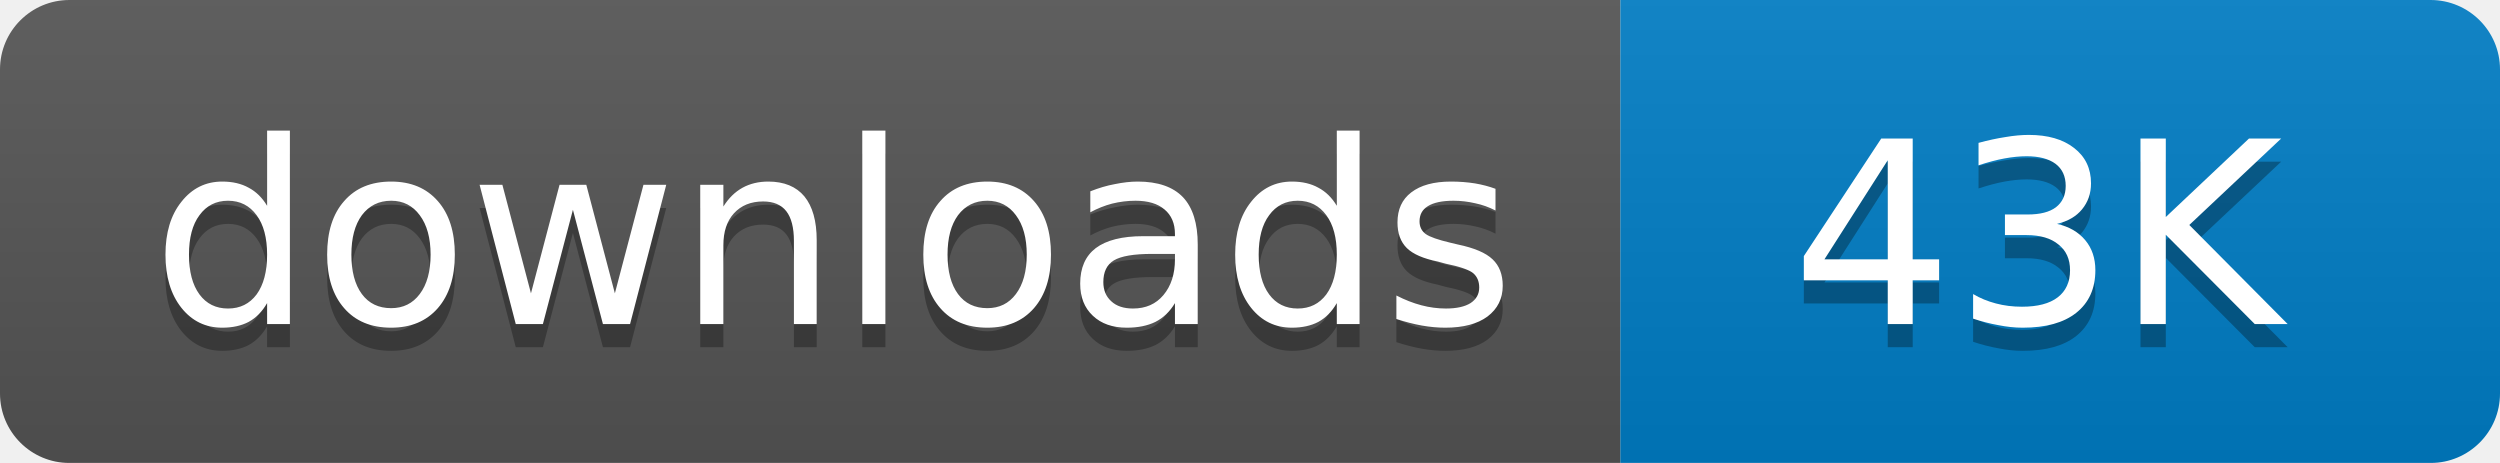
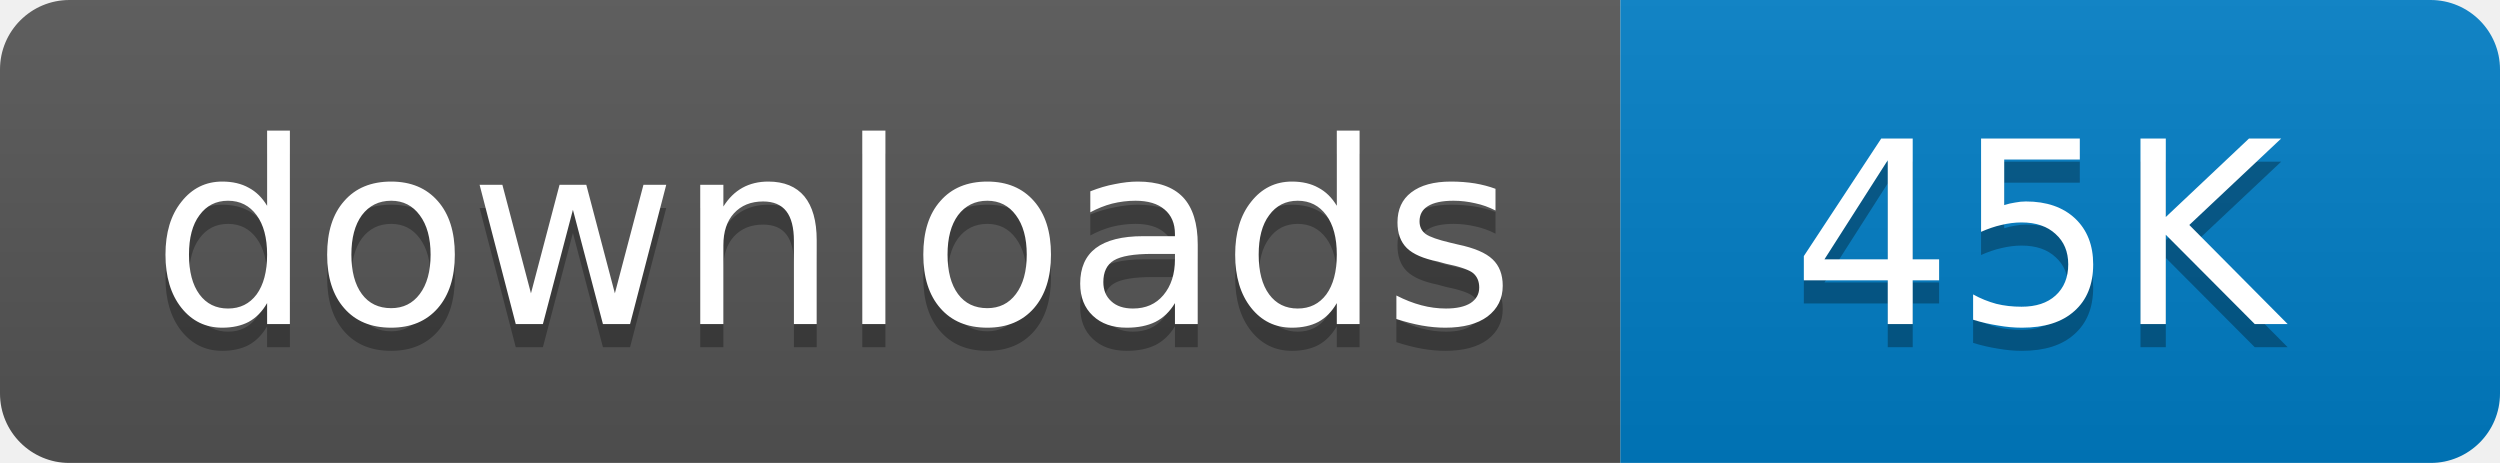
- <svg xmlns="http://www.w3.org/2000/svg" width="108" height="20" aria-label="CRAN downloads 43K">
+ <svg xmlns="http://www.w3.org/2000/svg" width="108" height="20" aria-label="CRAN downloads 45K">
  <linearGradient id="b" x2="0" y2="100%">
    <stop offset="0" stop-color="#bbb" stop-opacity=".1" />
    <stop offset="1" stop-opacity=".1" />
  </linearGradient>
  <mask id="a">
    <rect width="108" height="20" rx="3" fill="#fff" />
  </mask>
  <g mask="url(#a)">
    <path fill="#555" d="M0 0h70v20H0z" />
    <path fill="#007ec6" d="M70 0h38v20H70z" />
    <path fill="url(#b)" d="M0 0h108v20H0z" />
  </g>
  <g fill="#fff" text-anchor="middle" font-family="DejaVu Sans,Verdana,Geneva,sans-serif" font-size="11">
    <text x="36" y="15" fill="#010101" fill-opacity=".3">
      downloads
    </text>
    <text x="36" y="14">
      downloads
    </text>
    <text x="88" y="15" fill="#010101" fill-opacity=".3">
-       43K
+       45K
    </text>
    <text x="88" y="14">
-       43K
+       45K
    </text>
  </g>
</svg>
